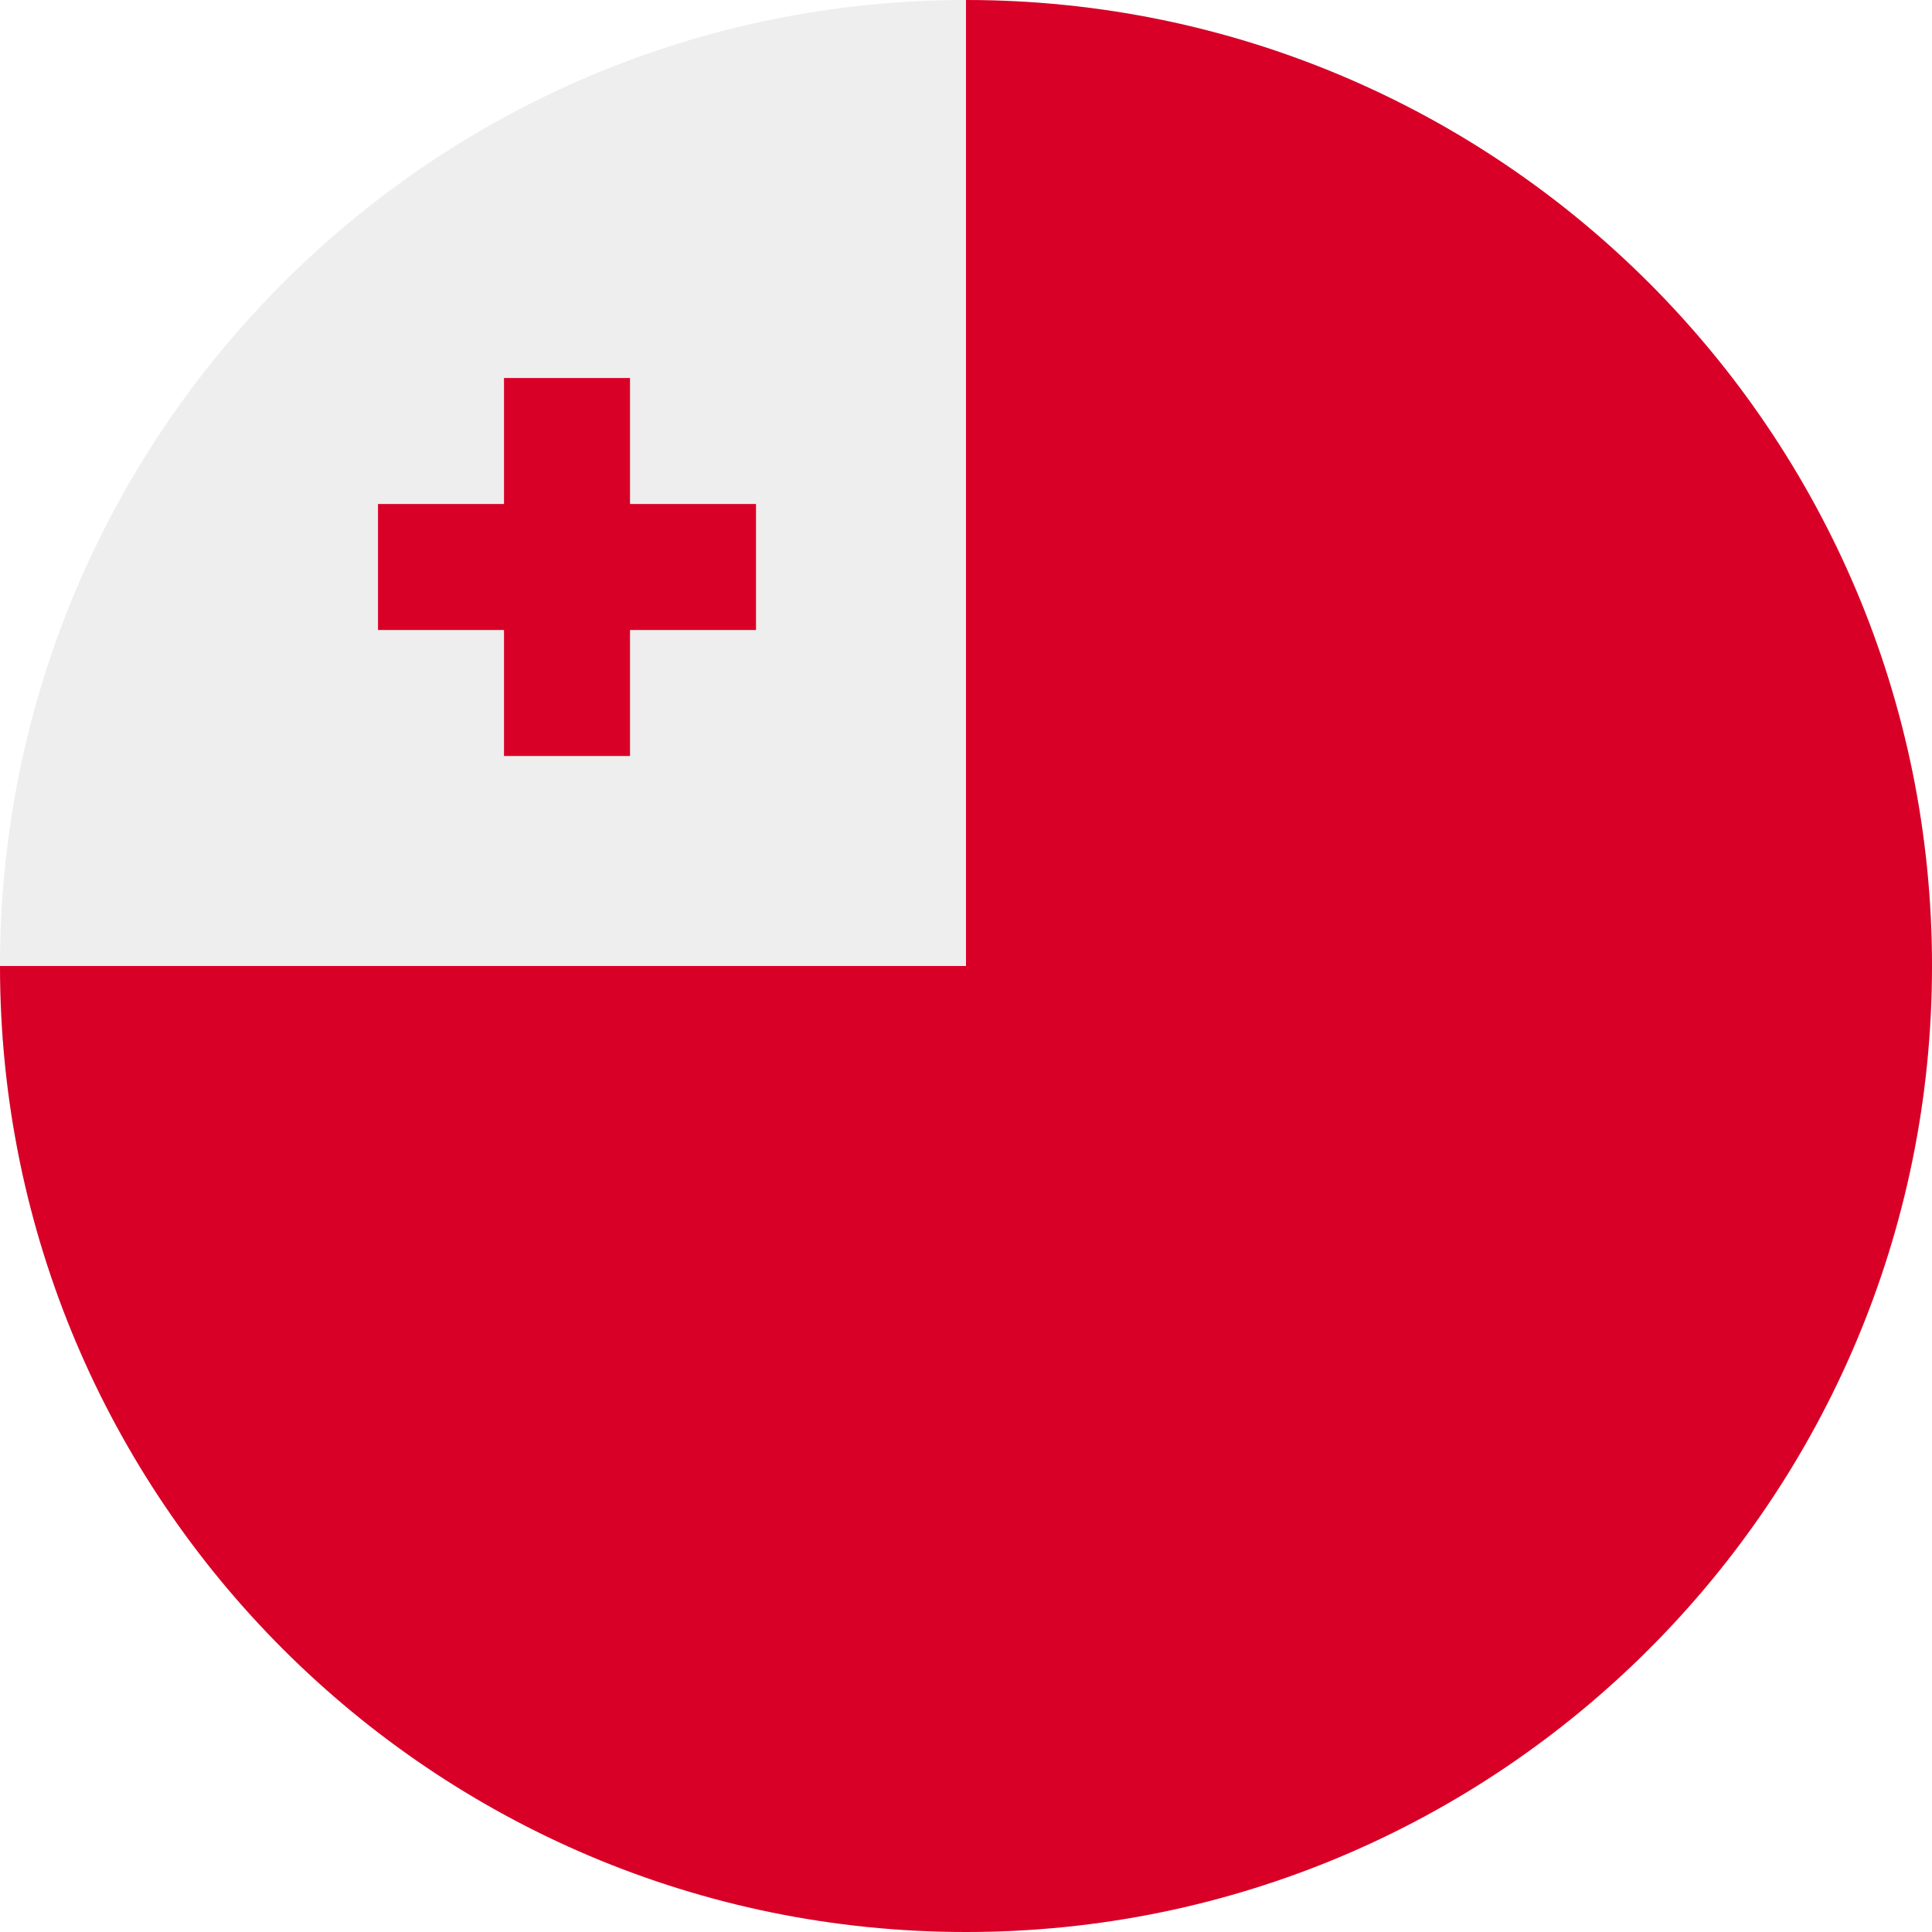
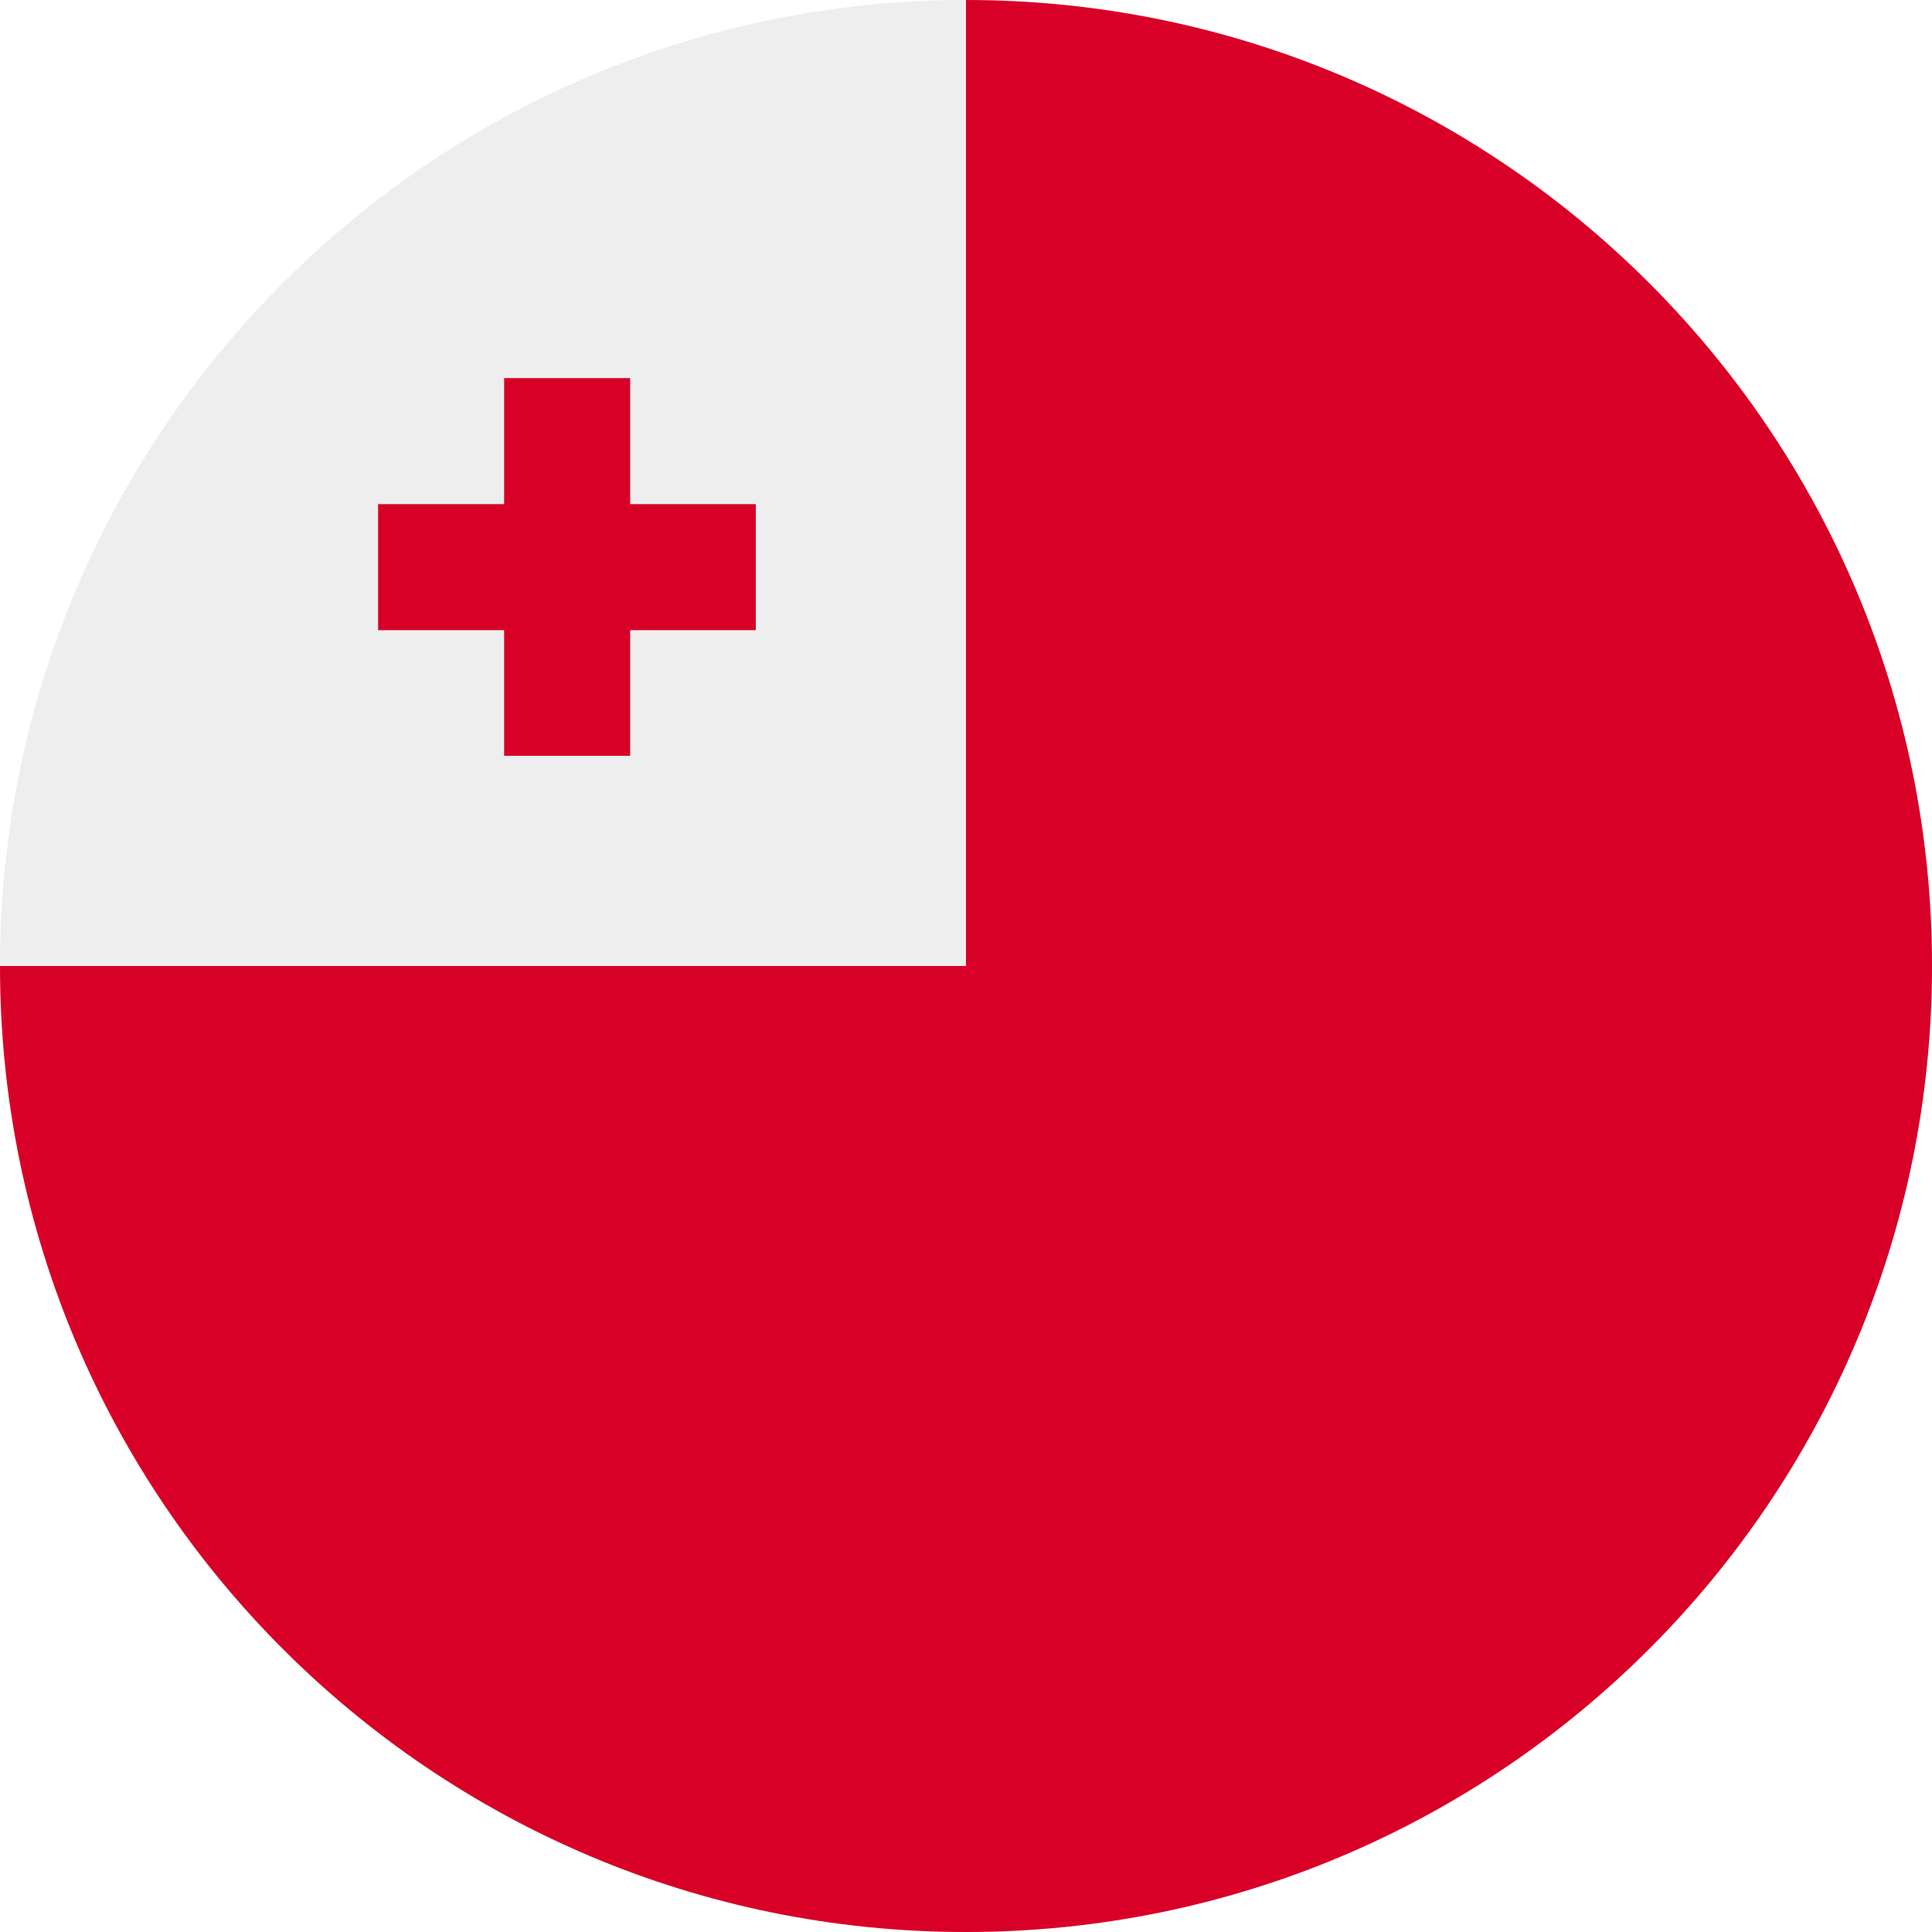
<svg xmlns="http://www.w3.org/2000/svg" viewBox="0 0 512 512">
  <circle cx="256" cy="256" r="256" fill="#eee" />
  <g fill="#d80027">
-     <path d="M166.957 133.565v-33.391h-33.392v33.391h-33.391v33.392h33.391v33.391h33.392v-33.391h33.391v-33.392z" />
-     <path d="M256 0v256l-256 .001C0 397.384 114.616 512 256 512s256-114.616 256-256S397.384 0 256 0z" />
+     <path d="M167 133.6v-33.4h-33.4v33.4h-33.4V167h33.4v33.3H167V167h33.3v-33.4z" />
+     <path d="M256 0v256H0A256 256 0 1 0 256 0z" />
  </g>
</svg>
